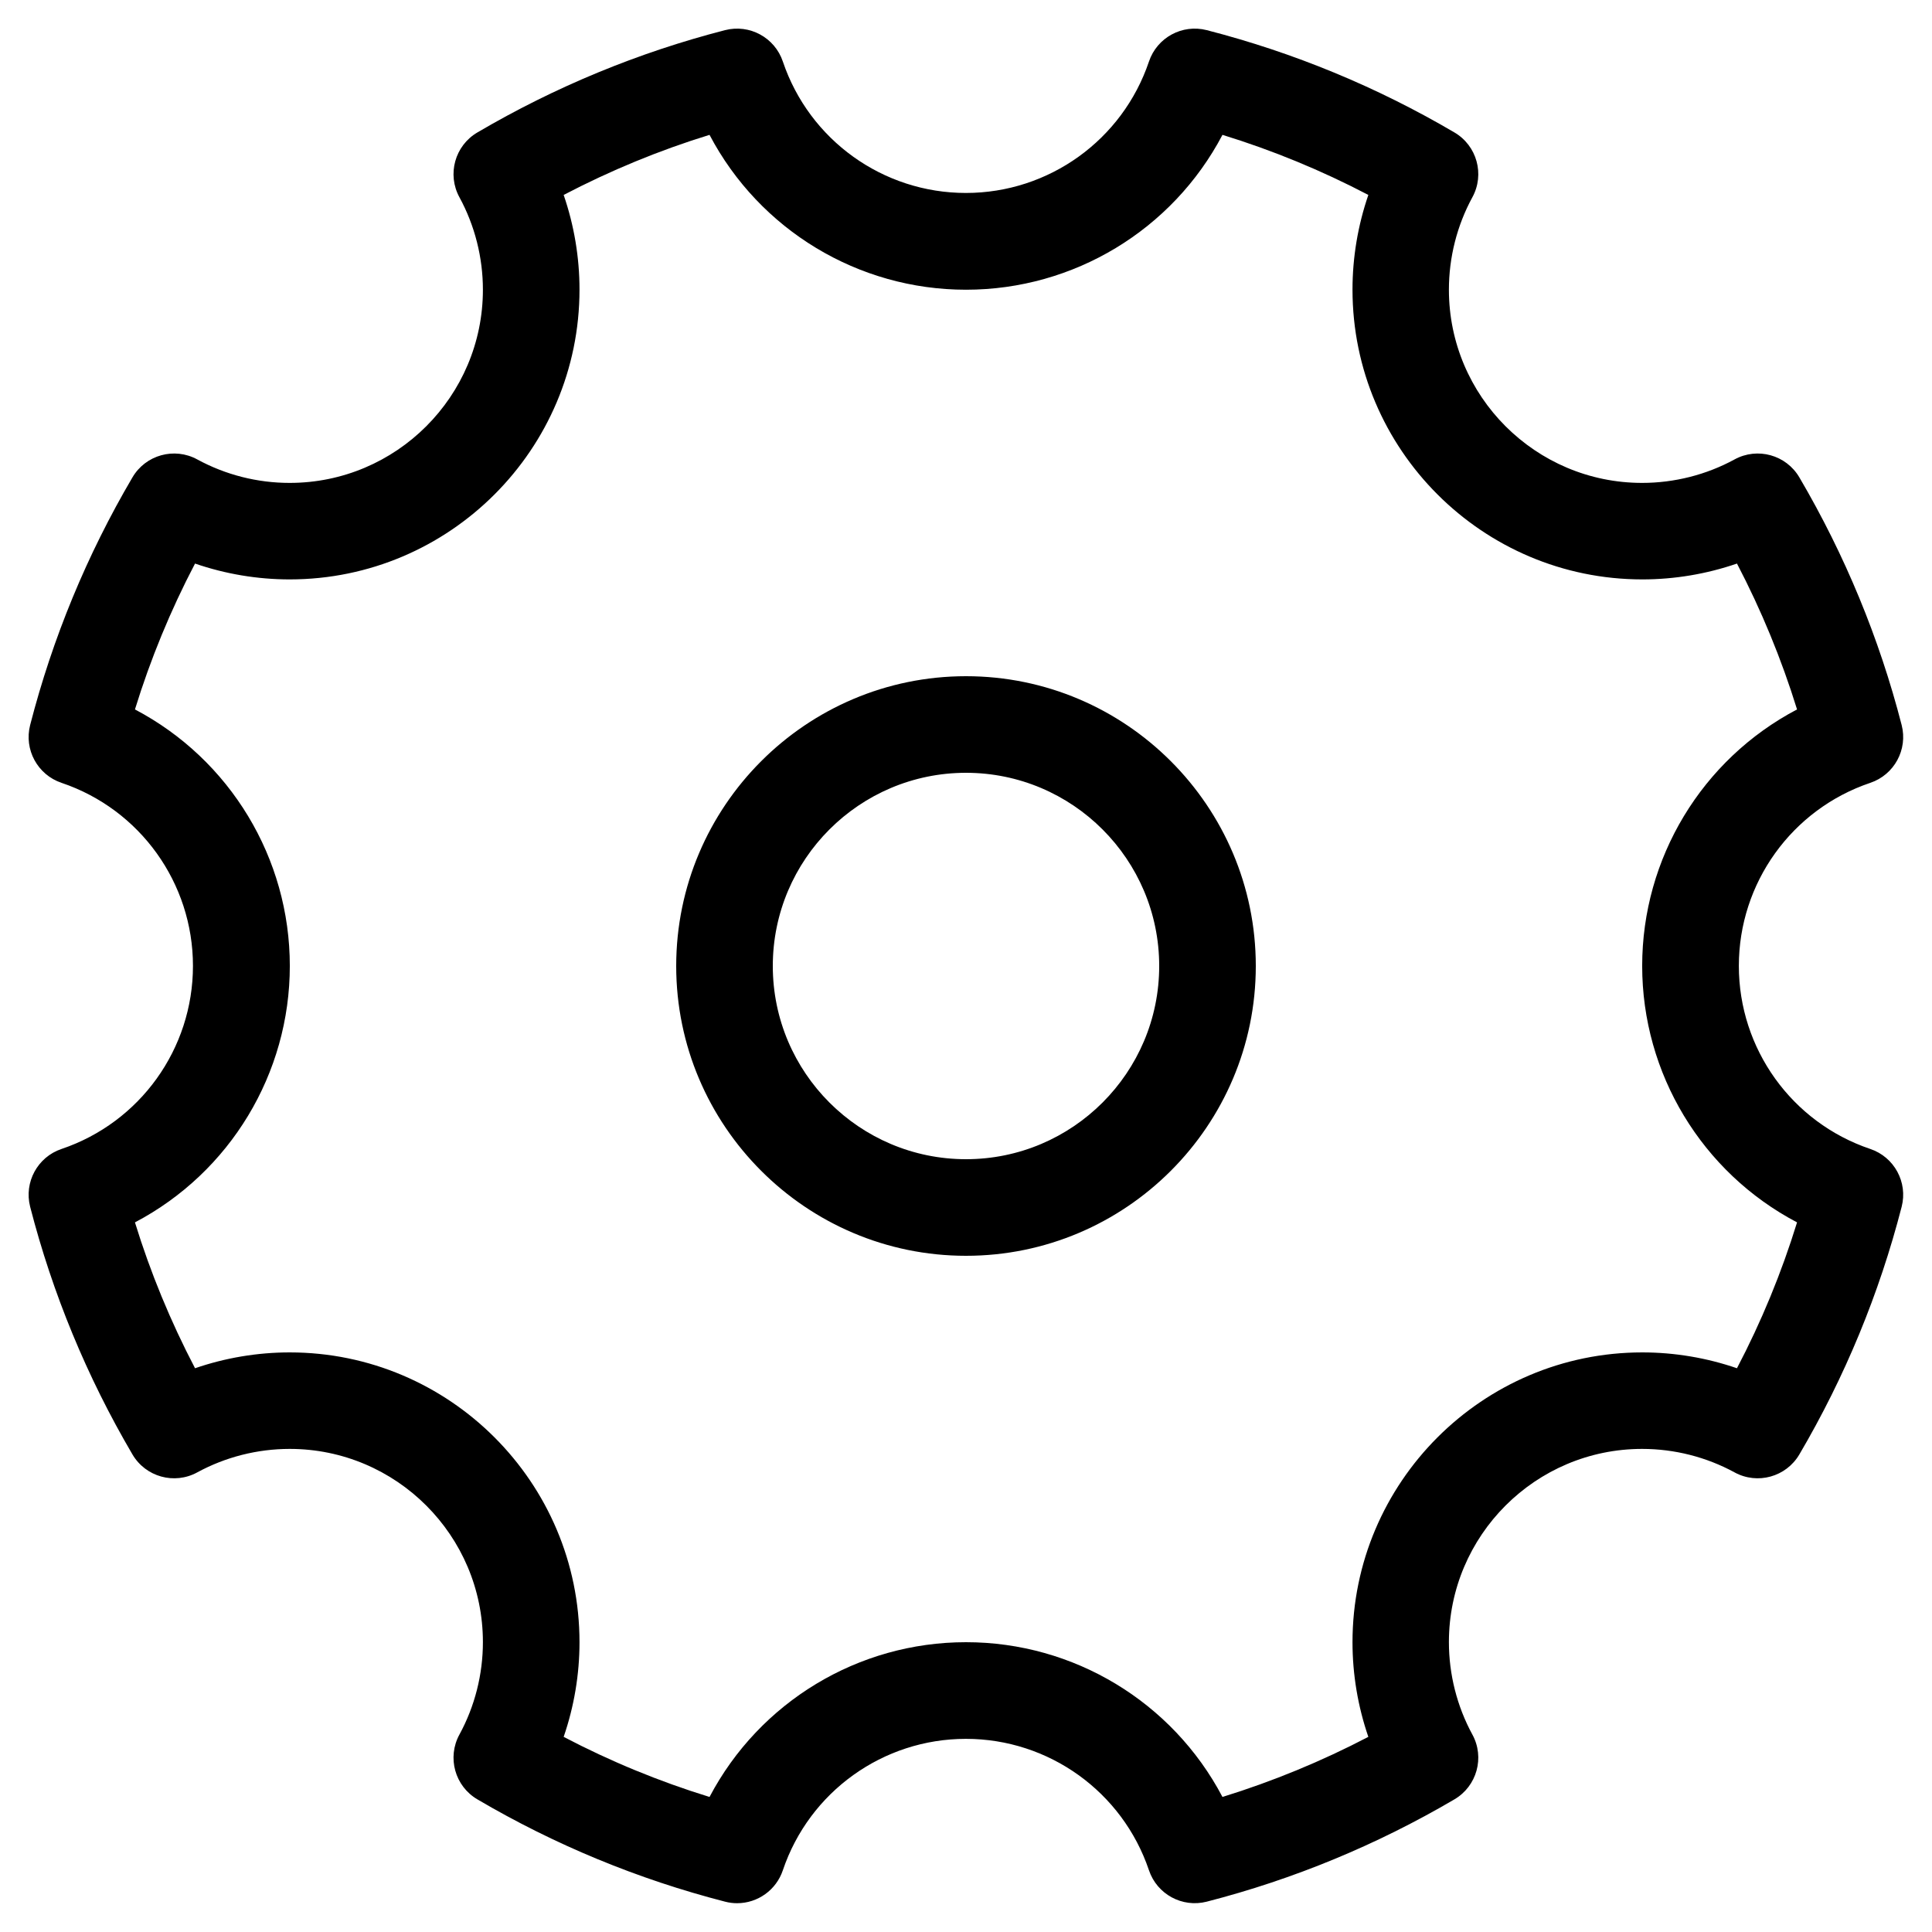
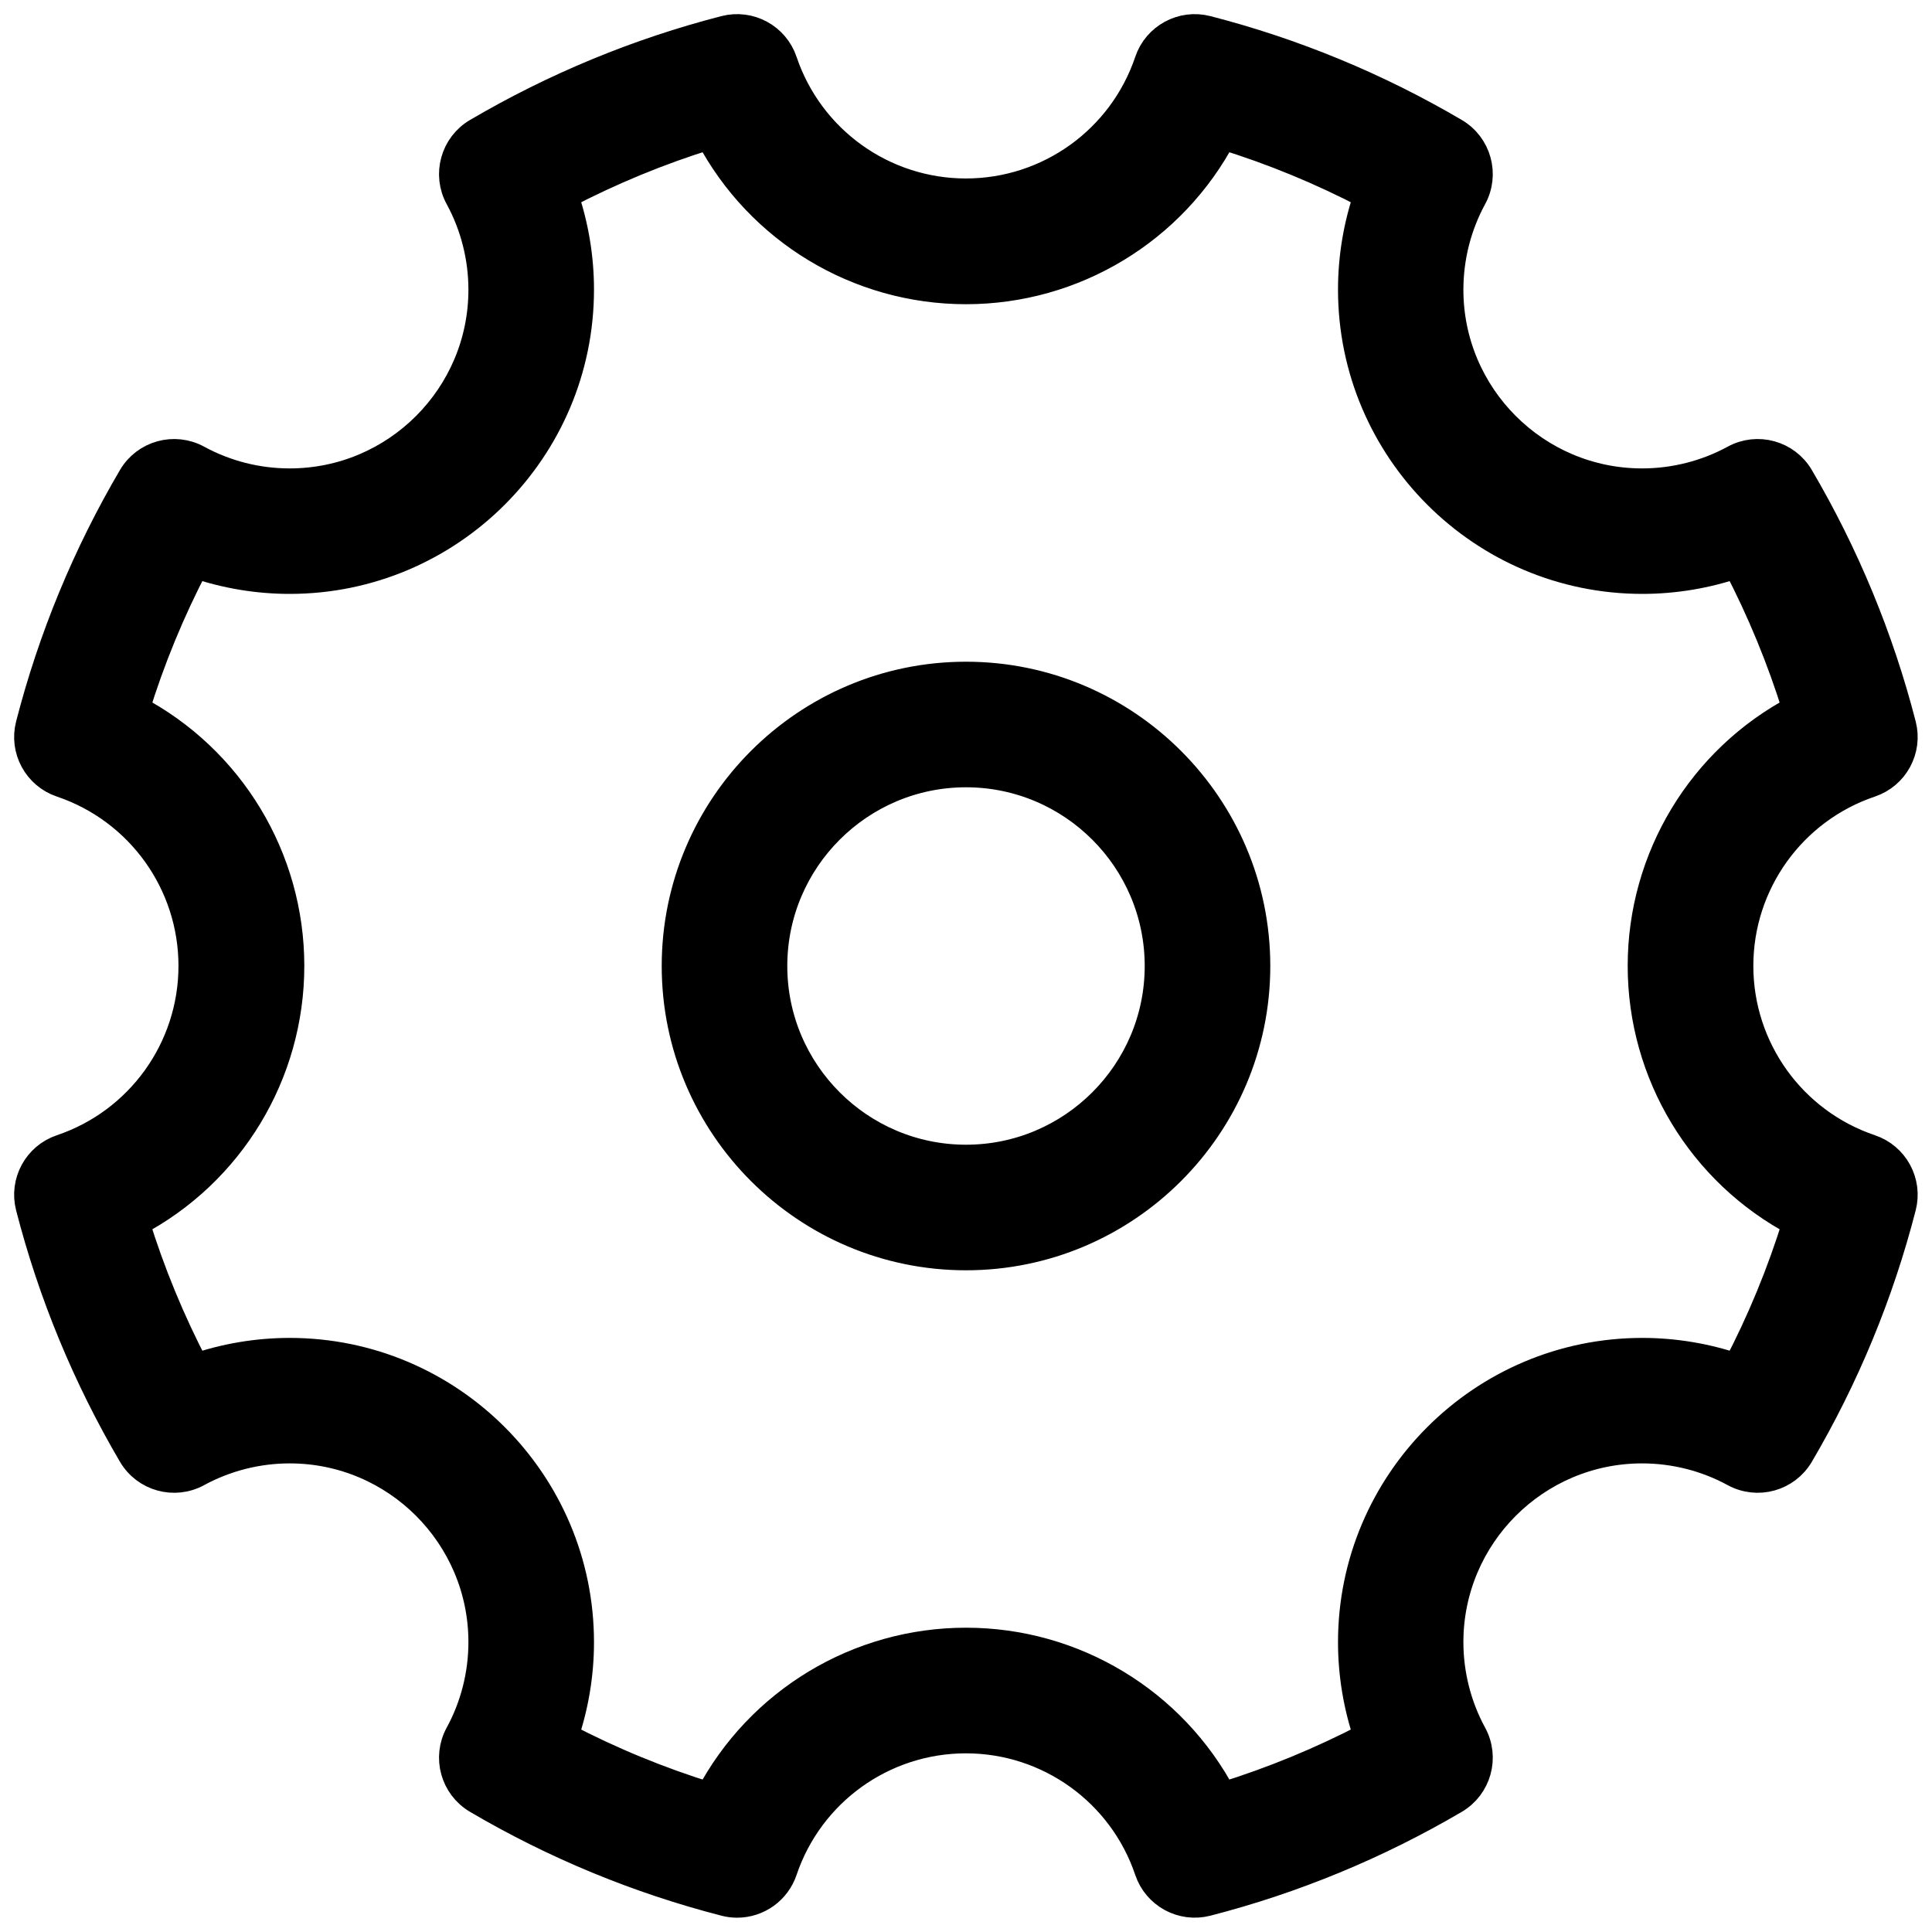
<svg xmlns="http://www.w3.org/2000/svg" width="20" height="20">
-   <path d="M7.631 19.702c-.041 0-.083-.005-.125-.016a9.95 9.95 0 0 1-2.564-1.059.5.5 0 0 1-.186-.671c.159-.292.243-.622.243-.957 0-1.103-.897-2-2-2-.334 0-.665.084-.957.243a.5.5 0 0 1-.671-.186C.899 14.252.543 13.39.312 12.492a.5.5 0 0 1 .325-.598 2 2 0 0 0 0-3.79.5.5 0 0 1-.325-.598 9.95 9.95 0 0 1 1.059-2.564.5.5 0 0 1 .671-.186 2 2 0 0 0 .957.243c1.103 0 2-.897 2-2 0-.334-.084-.665-.243-.957a.5.5 0 0 1 .186-.671C5.746.899 6.608.543 7.506.312a.5.5 0 0 1 .598.325 2 2 0 0 0 3.79 0 .5.5 0 0 1 .598-.325 9.95 9.95 0 0 1 2.564 1.059.5.5 0 0 1 .186.671c-.159.292-.243.622-.243.957 0 1.103.897 2 2 2 .334 0 .665-.084.957-.243a.5.5 0 0 1 .671.186c.472.804.828 1.666 1.059 2.564a.5.5 0 0 1-.325.598 2 2 0 0 0 0 3.79.5.5 0 0 1 .325.598 9.95 9.95 0 0 1-1.059 2.564.5.5 0 0 1-.671.186c-.292-.159-.622-.243-.957-.243-1.103 0-2 .897-2 2 0 .334.084.665.243.957a.5.5 0 0 1-.186.671c-.804.472-1.666.828-2.564 1.059a.5.5 0 0 1-.598-.325 2 2 0 0 0-3.79 0 .5.5 0 0 1-.474.341zM10 17a3 3 0 0 1 2.655 1.602 9.02 9.02 0 0 0 1.51-.622c-.108-.314-.164-.646-.164-.98 0-1.654 1.346-3 3-3 .334 0 .666.056.98.164a8.9 8.9 0 0 0 .622-1.51 3 3 0 0 1 0-5.31 9.02 9.02 0 0 0-.622-1.51c-.314.108-.646.164-.98.164-1.654 0-3-1.346-3-3 0-.334.056-.666.164-.98a8.9 8.9 0 0 0-1.51-.622 3 3 0 0 1-5.31 0c-.52.16-1.026.369-1.51.622.108.314.164.646.164.98 0 1.654-1.346 3-3 3-.334 0-.666-.056-.98-.164a8.9 8.9 0 0 0-.622 1.51 3 3 0 0 1 0 5.31c.16.52.369 1.026.622 1.51.314-.108.646-.164.98-.164 1.654 0 3 1.346 3 3 0 .334-.056.666-.164.98a8.9 8.9 0 0 0 1.51.622A3 3 0 0 1 10 17zm0-4c-1.654 0-3-1.346-3-3s1.346-3 3-3 3 1.346 3 3-1.346 3-3 3zm0-5c-1.103 0-2 .897-2 2s.897 2 2 2 2-.897 2-2-.897-2-2-2z" />
+   <path d="M7.631 19.702c-.041 0-.083-.005-.125-.016a9.95 9.95 0 0 1-2.564-1.059.5.5 0 0 1-.186-.671c.159-.292.243-.622.243-.957 0-1.103-.897-2-2-2-.334 0-.665.084-.957.243a.5.5 0 0 1-.671-.186C.899 14.252.543 13.39.312 12.492a.5.5 0 0 1 .325-.598 2 2 0 0 0 0-3.79.5.5 0 0 1-.325-.598 9.95 9.95 0 0 1 1.059-2.564.5.5 0 0 1 .671-.186 2 2 0 0 0 .957.243c1.103 0 2-.897 2-2 0-.334-.084-.665-.243-.957a.5.5 0 0 1 .186-.671C5.746.899 6.608.543 7.506.312a.5.5 0 0 1 .598.325 2 2 0 0 0 3.79 0 .5.5 0 0 1 .598-.325 9.95 9.95 0 0 1 2.564 1.059.5.5 0 0 1 .186.671c-.159.292-.243.622-.243.957 0 1.103.897 2 2 2 .334 0 .665-.084.957-.243a.5.5 0 0 1 .671.186c.472.804.828 1.666 1.059 2.564a.5.5 0 0 1-.325.598 2 2 0 0 0 0 3.79.5.5 0 0 1 .325.598 9.95 9.95 0 0 1-1.059 2.564.5.5 0 0 1-.671.186c-.292-.159-.622-.243-.957-.243-1.103 0-2 .897-2 2 0 .334.084.665.243.957a.5.5 0 0 1-.186.671c-.804.472-1.666.828-2.564 1.059a.5.5 0 0 1-.598-.325 2 2 0 0 0-3.79 0 .5.5 0 0 1-.474.341zM10 17a3 3 0 0 1 2.655 1.602 9.02 9.02 0 0 0 1.51-.622c-.108-.314-.164-.646-.164-.98 0-1.654 1.346-3 3-3 .334 0 .666.056.98.164a8.9 8.9 0 0 0 .622-1.51 3 3 0 0 1 0-5.31 9.02 9.02 0 0 0-.622-1.51c-.314.108-.646.164-.98.164-1.654 0-3-1.346-3-3 0-.334.056-.666.164-.98a8.9 8.9 0 0 0-1.51-.622 3 3 0 0 1-5.31 0c-.52.16-1.026.369-1.51.622.108.314.164.646.164.98 0 1.654-1.346 3-3 3-.334 0-.666-.056-.98-.164a8.9 8.9 0 0 0-.622 1.51 3 3 0 0 1 0 5.31c.16.52.369 1.026.622 1.51.314-.108.646-.164.98-.164 1.654 0 3 1.346 3 3 0 .334-.056.666-.164.98a8.9 8.9 0 0 0 1.51.622A3 3 0 0 1 10 17zm0-4c-1.654 0-3-1.346-3-3s1.346-3 3-3 3 1.346 3 3-1.346 3-3 3zm0-5c-1.103 0-2 .897-2 2s.897 2 2 2 2-.897 2-2-.897-2-2-2z" stroke-width=".3" stroke="black" />
</svg>
